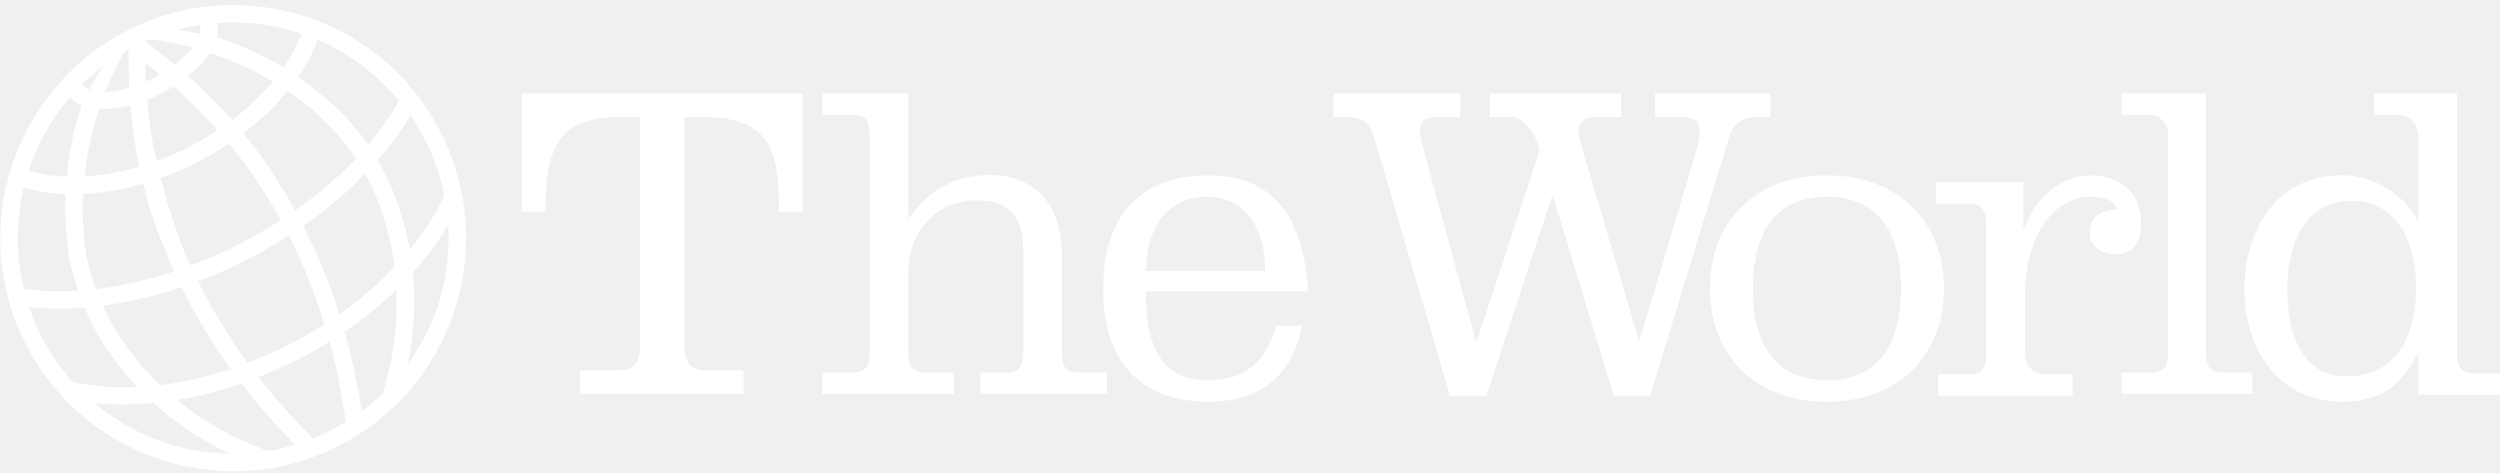
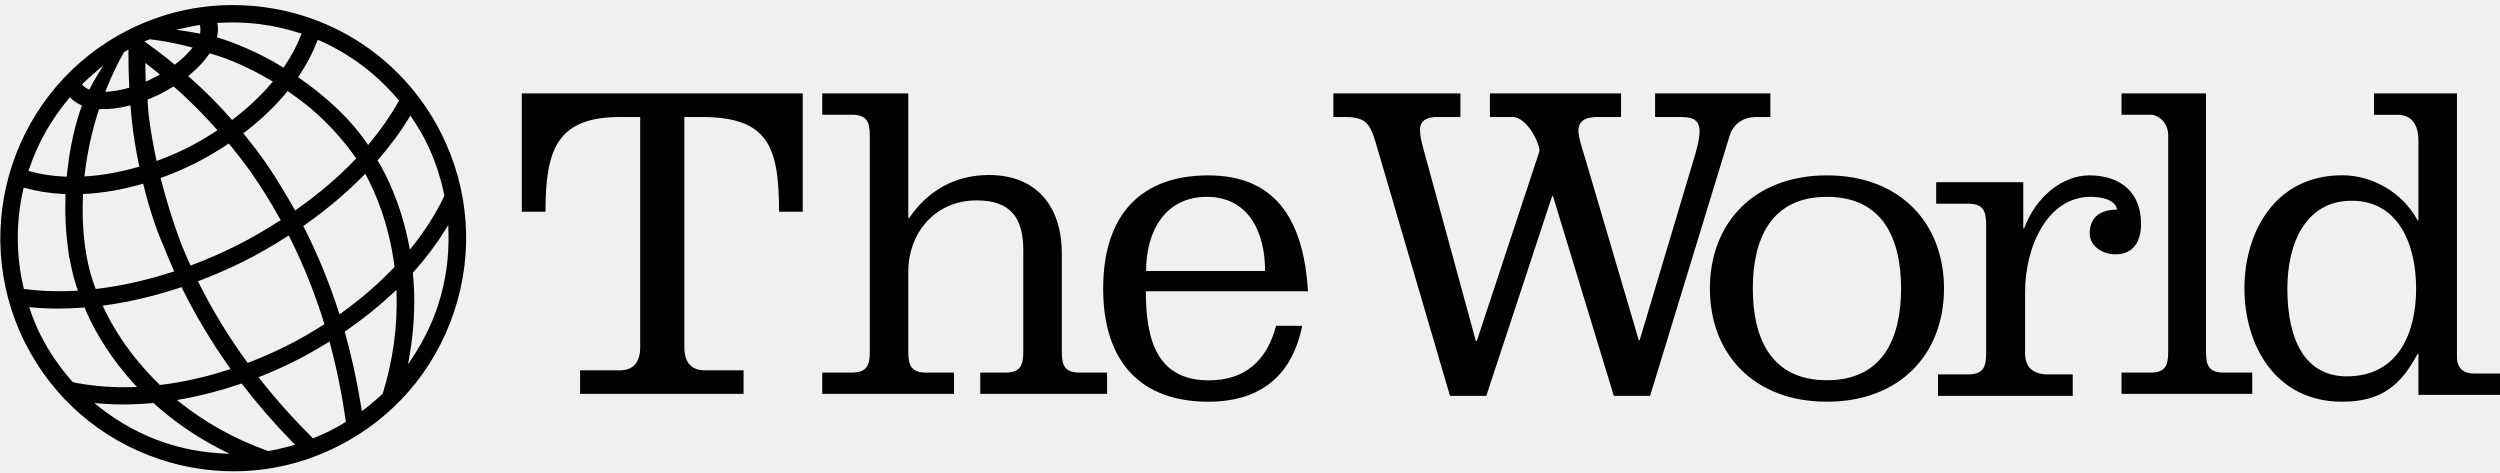
<svg width="1000px" height="189px" viewBox="0 0 1000 189">
-   <g id="tw-white" stroke="none" stroke-width="1" fill="none" fill-rule="evenodd">
-     <path d="M177.763,78.271 L177.652,78.507 C174.552,85.118 170.298,91.857 165.011,98.541 L163.953,99.88 L163.629,98.204 C160.235,80.597 153.881,68.867 151.308,64.642 L151.009,64.153 L151.385,63.72 C156.031,58.384 160.112,52.85 163.519,47.27 L164.155,46.227 L164.837,47.242 C167.029,50.509 168.834,53.552 170.353,56.548 C173.678,63.206 176.155,70.427 177.71,78.016 L177.763,78.271 Z M179.299,90.045 L179.38,92.626 C179.702,102.858 178.262,112.892 175.102,122.45 C172.789,129.386 169.484,136.167 165.278,142.605 L163.211,145.77 L163.853,142.044 C165.742,131.053 166.189,120.087 165.18,109.446 L165.146,109.105 L165.375,108.85 C170.157,103.527 174.383,97.936 177.933,92.235 L179.299,90.045 Z M153.145,157.247 L153.085,157.44 L152.937,157.583 C150.744,159.678 148.404,161.674 145.787,163.685 L144.743,164.487 L144.537,163.187 C142.903,152.887 140.714,142.801 138.034,133.206 L137.883,132.668 L138.343,132.352 C145.172,127.651 151.556,122.522 157.317,117.107 L158.585,115.916 L158.636,117.654 C159.022,130.809 157.175,144.131 153.145,157.247 Z M137.893,169.008 C136.128,170.076 134.063,171.305 131.901,172.375 C129.739,173.474 127.537,174.389 125.668,175.138 L125.19,175.33 L124.826,174.968 C117.238,167.428 110.257,159.602 104.072,151.704 L103.425,150.879 L104.398,150.493 C108.919,148.701 113.47,146.665 117.924,144.444 C121.814,142.493 125.937,140.18 130.901,137.166 L131.792,136.626 L132.063,137.632 C134.715,147.494 136.8,157.788 138.262,168.23 L138.334,168.742 L137.893,169.008 Z M116.769,178.256 C113.456,179.184 110.419,179.881 107.487,180.386 L107.283,180.421 L107.09,180.352 C94.192,175.754 82.431,169.272 72.136,161.083 L70.772,160 L72.487,159.699 C80.181,158.355 88.135,156.297 96.129,153.584 L96.659,153.405 L97,153.85 C103.033,161.702 109.802,169.476 117.117,176.956 L118.043,177.9 L116.769,178.256 Z M88.108,181.322 C80.464,180.861 73.055,179.455 66.089,177.147 C56.575,173.965 47.713,169.147 39.743,162.826 L37.726,161.224 L40.294,161.431 C46.946,161.97 53.968,161.901 61.05,161.226 L61.395,161.194 L61.65,161.426 C69.519,168.566 78.555,174.764 88.511,179.844 L91.852,181.549 L88.108,181.322 Z M29.157,152.884 L28.983,152.689 C23.792,146.84 19.486,140.524 16.18,133.917 C14.698,130.985 13.387,127.836 12.058,124.012 L11.657,122.859 L12.87,122.975 C19.133,123.568 26.01,123.593 33.275,123.039 L33.845,122.997 L34.059,123.526 C35.94,128.158 41.608,140.356 53.636,153.53 L54.786,154.787 L53.083,154.84 C51.917,154.875 50.757,154.893 49.604,154.893 C42.612,154.893 35.818,154.235 29.413,152.937 L29.157,152.884 Z M9.553,115.573 L9.428,115.047 C6.384,102.2 6.34,88.638 9.298,75.826 L9.485,75.027 L10.272,75.249 C14.888,76.54 19.994,77.33 25.446,77.599 L26.216,77.636 L26.19,78.408 C25.938,85.628 26.281,92.694 27.206,99.412 C27.406,101.122 27.589,102.368 27.693,103.029 L27.865,103.567 C28.64,107.854 29.637,111.793 30.827,115.279 L31.162,116.259 L30.129,116.316 C27.914,116.435 25.705,116.495 23.562,116.495 C18.894,116.495 14.36,116.208 10.087,115.644 L9.553,115.573 Z M11.657,67.574 C15.144,57.26 20.447,47.828 27.422,39.543 L27.965,38.897 L28.568,39.49 C29.529,40.433 30.728,41.24 32.133,41.884 L32.788,42.185 L32.542,42.864 C30.951,47.262 29.607,52.266 28.545,57.737 L28.42,58.374 C28.285,59.083 28.16,59.801 28.037,60.522 L27.831,61.746 C27.686,62.659 27.55,63.577 27.422,64.504 C27.142,66.519 26.928,68.292 26.765,69.938 L26.692,70.674 L25.954,70.644 C21.048,70.443 16.417,69.75 12.19,68.578 L11.392,68.359 L11.657,67.574 Z M33.344,33.204 C34.66,31.926 36.054,30.663 37.602,29.349 L41.343,26.173 L38.775,30.356 C37.834,31.887 36.924,33.519 36.068,35.208 L35.718,35.899 L35.024,35.558 C34.282,35.191 33.699,34.758 33.289,34.269 L32.822,33.711 L33.344,33.204 Z M42.556,35.583 C45.582,28.024 48.458,22.857 49.553,20.987 L49.659,20.808 L51.385,19.814 L51.378,21.177 C51.351,25.628 51.455,30.093 51.683,34.445 L51.715,35.073 L51.11,35.24 C48.36,36.009 45.744,36.485 43.338,36.656 L42.092,36.744 L42.556,35.583 Z M52.265,43.064 C52.613,47.951 53.471,55.888 55.582,65.94 L55.733,66.654 L55.032,66.855 C48.161,68.828 41.325,70.06 34.716,70.515 L33.778,70.579 L33.887,69.643 C34.875,61.115 36.734,52.583 39.413,44.285 L39.594,43.72 L40.228,43.631 C43.594,43.763 47.338,43.333 51.298,42.361 L52.2,42.139 L52.265,43.064 Z M57.264,73.467 L57.457,74.255 C61.105,89.083 65.088,97.634 65.255,97.991 C66.576,101.351 67.944,104.612 69.341,107.733 L69.698,108.528 L68.868,108.797 C58.765,112.081 48.685,114.345 38.907,115.529 L38.302,115.601 L38.082,115.033 C35.692,108.843 34.128,101.476 33.43,93.134 L33.389,92.641 C33.303,91.552 33.247,90.45 33.192,89.348 L33.163,88.736 C33.14,88.289 33.117,87.844 33.103,87.401 L33.083,86.307 C33.029,83.628 33.062,80.94 33.182,78.312 L33.214,77.601 L33.922,77.566 C41.158,77.191 48.748,75.886 56.484,73.689 L57.264,73.467 Z M59.837,15.71 L60.039,15.731 C62.175,15.955 67.988,16.695 75.832,18.729 L77.038,19.042 L76.231,19.994 C74.658,21.849 72.695,23.7 70.396,25.493 L69.902,25.878 L69.419,25.477 C64.117,21.095 60.305,18.377 58.913,17.413 L57.756,16.613 L59.837,15.71 Z M74.648,10.989 C76.381,10.605 77.826,10.322 79.197,10.097 L79.916,9.979 L80.084,10.688 C80.221,11.258 80.237,11.917 80.133,12.648 L80.017,13.465 L79.207,13.305 C77.736,13.013 76.219,12.753 74.7,12.528 L70.491,11.905 L74.648,10.989 Z M83.524,21.798 L83.84,21.336 L84.382,21.487 C91.75,23.552 100.038,27.243 108.346,32.16 L109.151,32.635 L108.543,33.343 C104.175,38.436 99.08,43.217 93.401,47.559 L92.821,48.002 L92.339,47.453 C87.008,41.384 81.49,35.868 75.943,31.057 L75.249,30.453 L75.954,29.864 C79.142,27.197 81.689,24.483 83.524,21.798 Z M86.909,14.24 C87.215,12.727 87.266,11.312 87.062,10.037 L86.927,9.187 L87.786,9.133 C98.528,8.461 109.41,9.842 119.838,13.21 L120.629,13.465 L120.325,14.241 C118.711,18.363 116.523,22.472 113.821,26.455 L113.403,27.074 L112.765,26.682 C108.151,23.844 103.354,21.357 98.508,19.292 C94.619,17.57 90.901,16.175 87.453,15.145 L86.769,14.94 L86.909,14.24 Z M121.631,90.998 L121.323,90.391 L121.881,90.003 C130.444,84.009 138.341,77.367 145.355,70.262 L146.098,69.509 L146.601,70.441 C149.802,76.396 155.511,88.989 157.773,106.403 L157.822,106.774 L157.564,107.045 C151.234,113.657 144.202,119.735 136.665,125.113 L135.793,125.734 L135.466,124.715 C131.715,113.065 127.06,101.72 121.631,90.998 Z M79.567,113.276 L79.181,112.502 L79.988,112.192 C86.199,109.817 92.204,107.186 97.835,104.369 C103.258,101.643 108.798,98.464 114.771,94.654 L115.502,94.188 L115.89,94.962 C121.337,105.826 125.948,117.309 129.59,129.092 L129.766,129.665 L129.259,129.986 C123.87,133.386 119.276,136.014 114.799,138.262 C109.837,140.741 104.732,142.991 99.621,144.956 L99.062,145.17 L98.709,144.685 C91.409,134.635 84.969,124.066 79.567,113.276 Z M72.618,114.836 L72.92,115.446 C78.221,126.184 84.519,136.711 91.638,146.734 L92.258,147.605 L91.24,147.932 C82.143,150.863 73.099,152.891 64.36,153.96 L63.989,154.006 L63.72,153.746 C51.028,141.444 44.366,129.34 41.524,123.218 L41.079,122.26 L42.127,122.114 C51.863,120.768 61.903,118.391 71.972,115.051 L72.618,114.836 Z M97.324,53.322 L97.967,52.829 C104.244,48.032 109.842,42.697 114.605,36.971 L115.062,36.422 L115.651,36.828 C118.608,38.864 121.496,41.041 124.236,43.298 C131.029,49.061 137.044,55.638 142.122,62.854 L142.493,63.382 L142.048,63.846 C135.46,70.742 127.623,77.427 118.755,83.716 L118.043,84.221 L117.62,83.457 C116.033,80.602 114.347,77.729 112.61,74.922 C108.376,67.801 103.409,60.75 97.837,53.948 L97.324,53.322 Z M64.912,70.957 C69.329,69.358 73.815,67.426 78.246,65.217 C82.216,63.22 86.252,60.856 90.945,57.778 L91.532,57.392 L91.977,57.936 C94.657,61.199 97.243,64.543 99.665,67.88 C104.07,74.093 108.192,80.662 111.916,87.413 L112.271,88.057 L111.652,88.453 C105.704,92.253 100.169,95.433 94.735,98.172 C89.142,100.98 83.146,103.602 76.912,105.967 L76.224,106.227 L75.922,105.557 C74.632,102.705 73.38,99.762 72.197,96.81 C69.132,88.502 66.517,80.124 64.42,71.886 L64.244,71.198 L64.912,70.957 Z M58.289,32.657 L58.245,31.484 C58.178,29.79 58.145,28.214 58.136,26.771 L58.127,25.162 L59.398,26.149 C60.644,27.114 61.871,28.087 63.072,29.065 L63.975,29.801 L62.954,30.358 C62.344,30.692 61.727,31.021 61.099,31.336 C60.574,31.6 60.057,31.839 59.54,32.079 L58.289,32.657 Z M59.524,39.636 C61.159,38.973 62.69,38.285 64.203,37.534 C65.792,36.719 67.38,35.822 68.914,34.874 L69.394,34.577 L69.826,34.939 C70.48,35.488 71.192,36.1 71.932,36.744 C76.992,41.39 81.852,46.319 86.393,51.41 L87.003,52.092 L86.234,52.588 C82.158,55.223 78.627,57.269 75.121,59.028 C71.512,60.851 67.707,62.504 63.49,64.079 L62.641,64.395 L62.451,63.509 C61.193,57.646 60.198,51.828 59.489,46.222 C59.28,44.099 59.127,42.146 59.036,40.401 L59.008,39.845 L59.524,39.636 Z M127.097,15.904 L127.848,16.233 C139.9,21.52 150.763,29.679 159.261,39.826 L159.609,40.239 L159.344,40.711 C156.217,46.303 152.368,51.849 147.905,57.195 L147.244,57.99 L146.661,57.135 C140.5,48.12 131.233,39.194 119.863,31.32 L119.226,30.881 L119.659,30.239 C122.643,25.809 125.048,21.243 126.802,16.669 L127.097,15.904 Z M93.114,2.033 C78.578,2.033 64.581,5.356 51.515,11.907 C5.612,34.941 -13.021,91.069 9.979,137.026 C21.159,159.282 40.309,175.858 63.899,183.7 C73.495,186.891 83.415,188.509 93.385,188.509 C107.88,188.509 121.886,185.167 135.012,178.576 C157.249,167.414 173.813,148.257 181.651,124.633 C189.506,101.004 187.692,75.728 176.545,53.461 C160.645,21.739 128.676,2.033 93.114,2.033 L93.114,2.033 Z" id="Fill-1" fill="#FFFFFF" />
-     <path d="M483.313,70.149 C512.242,70.149 521.589,90.69 523.204,116.505 L458.338,116.505 C458.338,135.049 462.29,152.136 483.495,152.136 C497.869,152.136 506.675,144.498 510.446,130.319 L520.87,130.319 C516.918,149.951 504.518,160.681 483.313,160.681 C456.718,160.681 441.267,145.225 441.267,115.415 C441.267,85.597 456.718,70.149 483.313,70.149 Z M730.781,70.149 C759.997,70.149 777.599,89.232 777.599,115.415 C777.599,141.59 759.997,160.681 730.781,160.681 C701.564,160.681 683.957,141.59 683.957,115.415 C683.957,89.232 701.564,70.149 730.781,70.149 Z M982.781,37.37 L982.781,142.856 C982.781,147.221 985.319,149.402 989.485,149.402 L1000,149.402 L1000,157.951 L967.372,157.951 L967.372,141.581 L967.013,141.581 C960.485,153.767 952.874,160.681 936.925,160.681 C909.739,160.681 897.774,137.579 897.774,115.394 C897.774,93.205 909.739,70.108 936.925,70.108 C948.524,70.108 960.851,76.654 967.013,88.112 L967.372,88.112 L967.372,56.283 C967.372,50.283 965.018,45.918 959.039,45.918 L949.611,45.918 L949.611,37.37 L982.781,37.37 Z M584.171,37.37 L584.171,46.789 L575.097,46.789 C570.924,46.789 568.02,48.056 568.02,51.855 C568.02,54.032 568.38,55.843 569.29,59.281 L590.342,136.428 L590.709,136.428 L615.759,60.55 C616.302,58.739 611.4,46.789 604.862,46.789 L595.971,46.789 L595.971,37.37 L648.427,37.37 L648.427,46.789 L639.536,46.789 C635.723,46.789 631.366,47.331 631.366,52.397 C631.366,55.299 633.724,62 634.634,65.255 L655.508,136.062 L655.87,136.062 L677.47,63.81 C678.375,60.909 679.831,55.843 679.831,52.58 C679.831,47.242 676.148,46.803 671.712,46.79 L662.041,46.789 L662.041,37.37 L708.148,37.37 L708.148,46.789 L702.879,46.789 C695.982,46.789 692.895,50.769 691.809,54.391 L660.043,158.339 L645.524,158.339 L621.203,78.479 L620.836,78.479 L594.518,158.339 L579.998,158.339 L550.409,57.47 C547.873,49.142 546.418,46.789 537.343,46.789 L533.349,46.789 L533.349,37.37 L584.171,37.37 Z M835.698,70.149 C848.165,70.149 856.415,76.905 856.415,89.501 C856.415,96.442 853.483,101.735 846.147,101.735 C841.196,101.735 835.883,98.629 835.883,93.337 C835.883,86.765 840.282,83.839 846.88,83.839 C845.966,79.641 840.282,78.731 836.246,78.731 C819.017,78.731 810.038,98.629 810.038,116.71 L810.038,141.359 C810.038,147.021 813.338,149.757 819.202,149.757 L829.1,149.757 L829.1,158.339 L775.207,158.339 L775.207,149.757 L787.125,149.757 C793.172,149.757 794.456,147.021 794.456,141.359 L794.456,89.87 C794.456,84.208 793.172,81.467 787.125,81.467 L774.478,81.467 L774.478,72.885 L809.304,72.885 L809.304,91.327 L809.673,91.327 C814.252,78.731 825.071,70.149 835.698,70.149 Z M321.093,37.37 L321.093,84.686 L311.622,84.686 C311.622,58.217 307.069,46.799 280.478,46.799 L273.741,46.799 L273.741,138.888 C273.741,144.688 276.291,148.134 281.933,148.134 L297.414,148.134 L297.414,157.559 L232.034,157.559 L232.034,148.134 L247.879,148.134 C253.526,148.134 256.076,144.688 256.076,138.888 L256.076,46.799 L248.063,46.799 C222.745,46.799 218.19,59.847 218.19,84.686 L208.722,84.686 L208.722,37.37 L321.093,37.37 Z M363.313,37.37 L363.313,87.219 L363.672,87.219 C370.741,76.71 381.608,70.002 395.555,70.002 C414.574,70.002 424.716,82.509 424.716,101.361 L424.716,140.701 C424.716,146.322 425.983,149.038 431.961,149.038 L442.828,149.038 L442.828,157.559 L392.108,157.559 L392.108,149.038 L402.075,149.038 C408.05,149.038 409.319,146.322 409.319,140.701 L409.319,100.09 C409.319,87.585 404.611,80.152 390.663,80.152 C373.455,80.152 363.313,93.927 363.313,108.433 L363.313,140.701 C363.313,146.322 364.582,149.038 370.558,149.038 L381.608,149.038 L381.608,157.559 L328.896,157.559 L328.896,149.038 L340.671,149.038 C346.646,149.038 347.916,146.322 347.916,140.701 L347.916,54.228 C347.916,48.612 346.646,45.891 340.671,45.891 L328.896,45.891 L328.896,37.37 L363.313,37.37 Z M882.401,37.37 L882.401,140.701 C882.401,146.322 883.645,149.038 889.514,149.038 L900.895,149.038 L900.895,157.559 L848.611,157.559 L848.611,149.038 L860.168,149.038 C866.042,149.038 867.281,146.322 867.281,140.701 L867.281,54.228 C867.281,48.612 863.017,45.891 860.168,45.891 L848.611,45.891 L848.611,37.37 L882.401,37.37 Z M730.782,78.734 C708.222,78.734 701.125,95.802 701.125,115.415 C701.125,135.028 708.222,152.096 730.782,152.096 C753.339,152.096 760.432,135.028 760.432,115.415 C760.432,95.802 753.339,78.734 730.782,78.734 Z M940.689,80.295 C922.326,80.295 914.942,97.217 914.942,115.417 C914.942,136.16 922.144,150.535 938.712,150.535 C959.06,150.535 966.445,133.612 966.445,115.417 C966.445,97.217 959.06,80.295 940.689,80.295 Z M482.771,78.734 C466.13,78.734 458.435,92.364 458.435,108.391 L506.036,108.391 C506.036,92.364 499.055,78.734 482.771,78.734 Z" id="The-World" fill="#FFFFFF" />
+   <g id="tw-white">
+     <path d="M177.763,78.271 L177.652,78.507 C174.552,85.118 170.298,91.857 165.011,98.541 L163.953,99.88 L163.629,98.204 C160.235,80.597 153.881,68.867 151.308,64.642 L151.009,64.153 L151.385,63.72 C156.031,58.384 160.112,52.85 163.519,47.27 L164.155,46.227 L164.837,47.242 C167.029,50.509 168.834,53.552 170.353,56.548 C173.678,63.206 176.155,70.427 177.71,78.016 L177.763,78.271 Z M179.299,90.045 L179.38,92.626 C179.702,102.858 178.262,112.892 175.102,122.45 C172.789,129.386 169.484,136.167 165.278,142.605 L163.211,145.77 L163.853,142.044 C165.742,131.053 166.189,120.087 165.18,109.446 L165.146,109.105 L165.375,108.85 C170.157,103.527 174.383,97.936 177.933,92.235 L179.299,90.045 Z M153.145,157.247 L153.085,157.44 L152.937,157.583 C150.744,159.678 148.404,161.674 145.787,163.685 L144.743,164.487 L144.537,163.187 C142.903,152.887 140.714,142.801 138.034,133.206 L137.883,132.668 L138.343,132.352 C145.172,127.651 151.556,122.522 157.317,117.107 L158.585,115.916 L158.636,117.654 C159.022,130.809 157.175,144.131 153.145,157.247 Z M137.893,169.008 C136.128,170.076 134.063,171.305 131.901,172.375 C129.739,173.474 127.537,174.389 125.668,175.138 L125.19,175.33 L124.826,174.968 C117.238,167.428 110.257,159.602 104.072,151.704 L103.425,150.879 L104.398,150.493 C108.919,148.701 113.47,146.665 117.924,144.444 C121.814,142.493 125.937,140.18 130.901,137.166 L131.792,136.626 L132.063,137.632 C134.715,147.494 136.8,157.788 138.262,168.23 L138.334,168.742 L137.893,169.008 Z M116.769,178.256 C113.456,179.184 110.419,179.881 107.487,180.386 L107.283,180.421 L107.09,180.352 C94.192,175.754 82.431,169.272 72.136,161.083 L70.772,160 L72.487,159.699 C80.181,158.355 88.135,156.297 96.129,153.584 L96.659,153.405 L97,153.85 C103.033,161.702 109.802,169.476 117.117,176.956 L118.043,177.9 L116.769,178.256 Z M88.108,181.322 C80.464,180.861 73.055,179.455 66.089,177.147 C56.575,173.965 47.713,169.147 39.743,162.826 L37.726,161.224 L40.294,161.431 C46.946,161.97 53.968,161.901 61.05,161.226 L61.395,161.194 L61.65,161.426 C69.519,168.566 78.555,174.764 88.511,179.844 L91.852,181.549 L88.108,181.322 Z M29.157,152.884 L28.983,152.689 C23.792,146.84 19.486,140.524 16.18,133.917 C14.698,130.985 13.387,127.836 12.058,124.012 L11.657,122.859 L12.87,122.975 C19.133,123.568 26.01,123.593 33.275,123.039 L33.845,122.997 L34.059,123.526 C35.94,128.158 41.608,140.356 53.636,153.53 L54.786,154.787 L53.083,154.84 C51.917,154.875 50.757,154.893 49.604,154.893 C42.612,154.893 35.818,154.235 29.413,152.937 L29.157,152.884 Z M9.553,115.573 L9.428,115.047 C6.384,102.2 6.34,88.638 9.298,75.826 L9.485,75.027 L10.272,75.249 C14.888,76.54 19.994,77.33 25.446,77.599 L26.216,77.636 L26.19,78.408 C25.938,85.628 26.281,92.694 27.206,99.412 C27.406,101.122 27.589,102.368 27.693,103.029 L27.865,103.567 C28.64,107.854 29.637,111.793 30.827,115.279 L31.162,116.259 L30.129,116.316 C27.914,116.435 25.705,116.495 23.562,116.495 C18.894,116.495 14.36,116.208 10.087,115.644 L9.553,115.573 Z M11.657,67.574 C15.144,57.26 20.447,47.828 27.422,39.543 L27.965,38.897 L28.568,39.49 C29.529,40.433 30.728,41.24 32.133,41.884 L32.788,42.185 L32.542,42.864 C30.951,47.262 29.607,52.266 28.545,57.737 L28.42,58.374 C28.285,59.083 28.16,59.801 28.037,60.522 L27.831,61.746 C27.686,62.659 27.55,63.577 27.422,64.504 C27.142,66.519 26.928,68.292 26.765,69.938 L26.692,70.674 L25.954,70.644 C21.048,70.443 16.417,69.75 12.19,68.578 L11.392,68.359 L11.657,67.574 Z M33.344,33.204 C34.66,31.926 36.054,30.663 37.602,29.349 L41.343,26.173 L38.775,30.356 C37.834,31.887 36.924,33.519 36.068,35.208 L35.718,35.899 L35.024,35.558 C34.282,35.191 33.699,34.758 33.289,34.269 L32.822,33.711 L33.344,33.204 Z M42.556,35.583 C45.582,28.024 48.458,22.857 49.553,20.987 L49.659,20.808 L51.385,19.814 L51.378,21.177 C51.351,25.628 51.455,30.093 51.683,34.445 L51.715,35.073 L51.11,35.24 C48.36,36.009 45.744,36.485 43.338,36.656 L42.092,36.744 L42.556,35.583 Z M52.265,43.064 C52.613,47.951 53.471,55.888 55.582,65.94 L55.733,66.654 L55.032,66.855 C48.161,68.828 41.325,70.06 34.716,70.515 L33.778,70.579 L33.887,69.643 C34.875,61.115 36.734,52.583 39.413,44.285 L39.594,43.72 L40.228,43.631 C43.594,43.763 47.338,43.333 51.298,42.361 L52.2,42.139 L52.265,43.064 Z M57.264,73.467 L57.457,74.255 C61.105,89.083 65.088,97.634 65.255,97.991 C66.576,101.351 67.944,104.612 69.341,107.733 L69.698,108.528 L68.868,108.797 C58.765,112.081 48.685,114.345 38.907,115.529 L38.302,115.601 L38.082,115.033 C35.692,108.843 34.128,101.476 33.43,93.134 L33.389,92.641 C33.303,91.552 33.247,90.45 33.192,89.348 L33.163,88.736 C33.14,88.289 33.117,87.844 33.103,87.401 L33.083,86.307 C33.029,83.628 33.062,80.94 33.182,78.312 L33.214,77.601 L33.922,77.566 C41.158,77.191 48.748,75.886 56.484,73.689 L57.264,73.467 Z M59.837,15.71 L60.039,15.731 C62.175,15.955 67.988,16.695 75.832,18.729 L77.038,19.042 L76.231,19.994 C74.658,21.849 72.695,23.7 70.396,25.493 L69.902,25.878 L69.419,25.477 C64.117,21.095 60.305,18.377 58.913,17.413 L57.756,16.613 L59.837,15.71 Z M74.648,10.989 C76.381,10.605 77.826,10.322 79.197,10.097 L79.916,9.979 L80.084,10.688 C80.221,11.258 80.237,11.917 80.133,12.648 L80.017,13.465 L79.207,13.305 C77.736,13.013 76.219,12.753 74.7,12.528 L70.491,11.905 L74.648,10.989 Z M83.524,21.798 L83.84,21.336 L84.382,21.487 C91.75,23.552 100.038,27.243 108.346,32.16 L109.151,32.635 L108.543,33.343 C104.175,38.436 99.08,43.217 93.401,47.559 L92.821,48.002 L92.339,47.453 C87.008,41.384 81.49,35.868 75.943,31.057 L75.249,30.453 L75.954,29.864 C79.142,27.197 81.689,24.483 83.524,21.798 Z M86.909,14.24 C87.215,12.727 87.266,11.312 87.062,10.037 L86.927,9.187 L87.786,9.133 C98.528,8.461 109.41,9.842 119.838,13.21 L120.629,13.465 L120.325,14.241 C118.711,18.363 116.523,22.472 113.821,26.455 L113.403,27.074 L112.765,26.682 C108.151,23.844 103.354,21.357 98.508,19.292 C94.619,17.57 90.901,16.175 87.453,15.145 L86.769,14.94 L86.909,14.24 Z M121.631,90.998 L121.323,90.391 L121.881,90.003 C130.444,84.009 138.341,77.367 145.355,70.262 L146.098,69.509 L146.601,70.441 C149.802,76.396 155.511,88.989 157.773,106.403 L157.822,106.774 L157.564,107.045 C151.234,113.657 144.202,119.735 136.665,125.113 L135.793,125.734 L135.466,124.715 C131.715,113.065 127.06,101.72 121.631,90.998 Z M79.567,113.276 L79.181,112.502 L79.988,112.192 C86.199,109.817 92.204,107.186 97.835,104.369 C103.258,101.643 108.798,98.464 114.771,94.654 L115.502,94.188 L115.89,94.962 C121.337,105.826 125.948,117.309 129.59,129.092 L129.766,129.665 L129.259,129.986 C123.87,133.386 119.276,136.014 114.799,138.262 C109.837,140.741 104.732,142.991 99.621,144.956 L99.062,145.17 L98.709,144.685 C91.409,134.635 84.969,124.066 79.567,113.276 Z M72.618,114.836 L72.92,115.446 C78.221,126.184 84.519,136.711 91.638,146.734 L92.258,147.605 L91.24,147.932 C82.143,150.863 73.099,152.891 64.36,153.96 L63.989,154.006 L63.72,153.746 C51.028,141.444 44.366,129.34 41.524,123.218 L41.079,122.26 L42.127,122.114 C51.863,120.768 61.903,118.391 71.972,115.051 L72.618,114.836 Z M97.324,53.322 L97.967,52.829 C104.244,48.032 109.842,42.697 114.605,36.971 L115.062,36.422 L115.651,36.828 C118.608,38.864 121.496,41.041 124.236,43.298 C131.029,49.061 137.044,55.638 142.122,62.854 L142.493,63.382 L142.048,63.846 C135.46,70.742 127.623,77.427 118.755,83.716 L118.043,84.221 L117.62,83.457 C116.033,80.602 114.347,77.729 112.61,74.922 C108.376,67.801 103.409,60.75 97.837,53.948 L97.324,53.322 Z M64.912,70.957 C69.329,69.358 73.815,67.426 78.246,65.217 C82.216,63.22 86.252,60.856 90.945,57.778 L91.532,57.392 L91.977,57.936 C94.657,61.199 97.243,64.543 99.665,67.88 C104.07,74.093 108.192,80.662 111.916,87.413 L112.271,88.057 L111.652,88.453 C105.704,92.253 100.169,95.433 94.735,98.172 C89.142,100.98 83.146,103.602 76.912,105.967 L76.224,106.227 L75.922,105.557 C74.632,102.705 73.38,99.762 72.197,96.81 C69.132,88.502 66.517,80.124 64.42,71.886 L64.244,71.198 L64.912,70.957 Z M58.289,32.657 L58.245,31.484 C58.178,29.79 58.145,28.214 58.136,26.771 L58.127,25.162 L59.398,26.149 C60.644,27.114 61.871,28.087 63.072,29.065 L63.975,29.801 L62.954,30.358 C62.344,30.692 61.727,31.021 61.099,31.336 C60.574,31.6 60.057,31.839 59.54,32.079 L58.289,32.657 Z M59.524,39.636 C61.159,38.973 62.69,38.285 64.203,37.534 C65.792,36.719 67.38,35.822 68.914,34.874 L69.394,34.577 L69.826,34.939 C70.48,35.488 71.192,36.1 71.932,36.744 C76.992,41.39 81.852,46.319 86.393,51.41 L87.003,52.092 L86.234,52.588 C82.158,55.223 78.627,57.269 75.121,59.028 C71.512,60.851 67.707,62.504 63.49,64.079 L62.641,64.395 L62.451,63.509 C61.193,57.646 60.198,51.828 59.489,46.222 C59.28,44.099 59.127,42.146 59.036,40.401 L59.008,39.845 L59.524,39.636 Z M127.097,15.904 L127.848,16.233 C139.9,21.52 150.763,29.679 159.261,39.826 L159.609,40.239 L159.344,40.711 C156.217,46.303 152.368,51.849 147.905,57.195 L147.244,57.99 L146.661,57.135 C140.5,48.12 131.233,39.194 119.863,31.32 L119.226,30.881 L119.659,30.239 C122.643,25.809 125.048,21.243 126.802,16.669 L127.097,15.904 Z M93.114,2.033 C78.578,2.033 64.581,5.356 51.515,11.907 C5.612,34.941 -13.021,91.069 9.979,137.026 C21.159,159.282 40.309,175.858 63.899,183.7 C73.495,186.891 83.415,188.509 93.385,188.509 C107.88,188.509 121.886,185.167 135.012,178.576 C157.249,167.414 173.813,148.257 181.651,124.633 C189.506,101.004 187.692,75.728 176.545,53.461 C160.645,21.739 128.676,2.033 93.114,2.033 L93.114,2.033 Z" id="Fill-1" />
+     <path d="M483.313,70.149 C512.242,70.149 521.589,90.69 523.204,116.505 L458.338,116.505 C458.338,135.049 462.29,152.136 483.495,152.136 C497.869,152.136 506.675,144.498 510.446,130.319 L520.87,130.319 C516.918,149.951 504.518,160.681 483.313,160.681 C456.718,160.681 441.267,145.225 441.267,115.415 C441.267,85.597 456.718,70.149 483.313,70.149 Z M730.781,70.149 C759.997,70.149 777.599,89.232 777.599,115.415 C777.599,141.59 759.997,160.681 730.781,160.681 C701.564,160.681 683.957,141.59 683.957,115.415 C683.957,89.232 701.564,70.149 730.781,70.149 Z M982.781,37.37 L982.781,142.856 C982.781,147.221 985.319,149.402 989.485,149.402 L1000,149.402 L1000,157.951 L967.372,157.951 L967.372,141.581 L967.013,141.581 C960.485,153.767 952.874,160.681 936.925,160.681 C909.739,160.681 897.774,137.579 897.774,115.394 C897.774,93.205 909.739,70.108 936.925,70.108 C948.524,70.108 960.851,76.654 967.013,88.112 L967.372,88.112 L967.372,56.283 C967.372,50.283 965.018,45.918 959.039,45.918 L949.611,45.918 L949.611,37.37 L982.781,37.37 Z M584.171,37.37 L584.171,46.789 L575.097,46.789 C570.924,46.789 568.02,48.056 568.02,51.855 C568.02,54.032 568.38,55.843 569.29,59.281 L590.342,136.428 L590.709,136.428 L615.759,60.55 C616.302,58.739 611.4,46.789 604.862,46.789 L595.971,46.789 L595.971,37.37 L648.427,37.37 L648.427,46.789 L639.536,46.789 C635.723,46.789 631.366,47.331 631.366,52.397 C631.366,55.299 633.724,62 634.634,65.255 L655.508,136.062 L655.87,136.062 L677.47,63.81 C678.375,60.909 679.831,55.843 679.831,52.58 C679.831,47.242 676.148,46.803 671.712,46.79 L662.041,46.789 L662.041,37.37 L708.148,37.37 L708.148,46.789 L702.879,46.789 C695.982,46.789 692.895,50.769 691.809,54.391 L660.043,158.339 L645.524,158.339 L621.203,78.479 L620.836,78.479 L594.518,158.339 L579.998,158.339 L550.409,57.47 C547.873,49.142 546.418,46.789 537.343,46.789 L533.349,46.789 L533.349,37.37 L584.171,37.37 Z M835.698,70.149 C848.165,70.149 856.415,76.905 856.415,89.501 C856.415,96.442 853.483,101.735 846.147,101.735 C841.196,101.735 835.883,98.629 835.883,93.337 C835.883,86.765 840.282,83.839 846.88,83.839 C845.966,79.641 840.282,78.731 836.246,78.731 C819.017,78.731 810.038,98.629 810.038,116.71 L810.038,141.359 C810.038,147.021 813.338,149.757 819.202,149.757 L829.1,149.757 L829.1,158.339 L775.207,158.339 L775.207,149.757 L787.125,149.757 C793.172,149.757 794.456,147.021 794.456,141.359 L794.456,89.87 C794.456,84.208 793.172,81.467 787.125,81.467 L774.478,81.467 L774.478,72.885 L809.304,72.885 L809.304,91.327 L809.673,91.327 C814.252,78.731 825.071,70.149 835.698,70.149 Z M321.093,37.37 L321.093,84.686 L311.622,84.686 C311.622,58.217 307.069,46.799 280.478,46.799 L273.741,46.799 L273.741,138.888 C273.741,144.688 276.291,148.134 281.933,148.134 L297.414,148.134 L297.414,157.559 L232.034,157.559 L232.034,148.134 L247.879,148.134 C253.526,148.134 256.076,144.688 256.076,138.888 L256.076,46.799 L248.063,46.799 C222.745,46.799 218.19,59.847 218.19,84.686 L208.722,84.686 L208.722,37.37 L321.093,37.37 Z M363.313,37.37 L363.313,87.219 L363.672,87.219 C370.741,76.71 381.608,70.002 395.555,70.002 C414.574,70.002 424.716,82.509 424.716,101.361 L424.716,140.701 C424.716,146.322 425.983,149.038 431.961,149.038 L442.828,149.038 L442.828,157.559 L392.108,157.559 L392.108,149.038 L402.075,149.038 C408.05,149.038 409.319,146.322 409.319,140.701 L409.319,100.09 C409.319,87.585 404.611,80.152 390.663,80.152 C373.455,80.152 363.313,93.927 363.313,108.433 L363.313,140.701 C363.313,146.322 364.582,149.038 370.558,149.038 L381.608,149.038 L381.608,157.559 L328.896,157.559 L328.896,149.038 L340.671,149.038 C346.646,149.038 347.916,146.322 347.916,140.701 L347.916,54.228 C347.916,48.612 346.646,45.891 340.671,45.891 L328.896,45.891 L328.896,37.37 L363.313,37.37 Z M882.401,37.37 L882.401,140.701 C882.401,146.322 883.645,149.038 889.514,149.038 L900.895,149.038 L900.895,157.559 L848.611,157.559 L848.611,149.038 L860.168,149.038 C866.042,149.038 867.281,146.322 867.281,140.701 L867.281,54.228 C867.281,48.612 863.017,45.891 860.168,45.891 L848.611,45.891 L848.611,37.37 L882.401,37.37 Z M730.782,78.734 C708.222,78.734 701.125,95.802 701.125,115.415 C701.125,135.028 708.222,152.096 730.782,152.096 C753.339,152.096 760.432,135.028 760.432,115.415 C760.432,95.802 753.339,78.734 730.782,78.734 Z M940.689,80.295 C922.326,80.295 914.942,97.217 914.942,115.417 C914.942,136.16 922.144,150.535 938.712,150.535 C959.06,150.535 966.445,133.612 966.445,115.417 C966.445,97.217 959.06,80.295 940.689,80.295 Z M482.771,78.734 C466.13,78.734 458.435,92.364 458.435,108.391 L506.036,108.391 C506.036,92.364 499.055,78.734 482.771,78.734 Z" id="The-World" />
  </g>
</svg>
